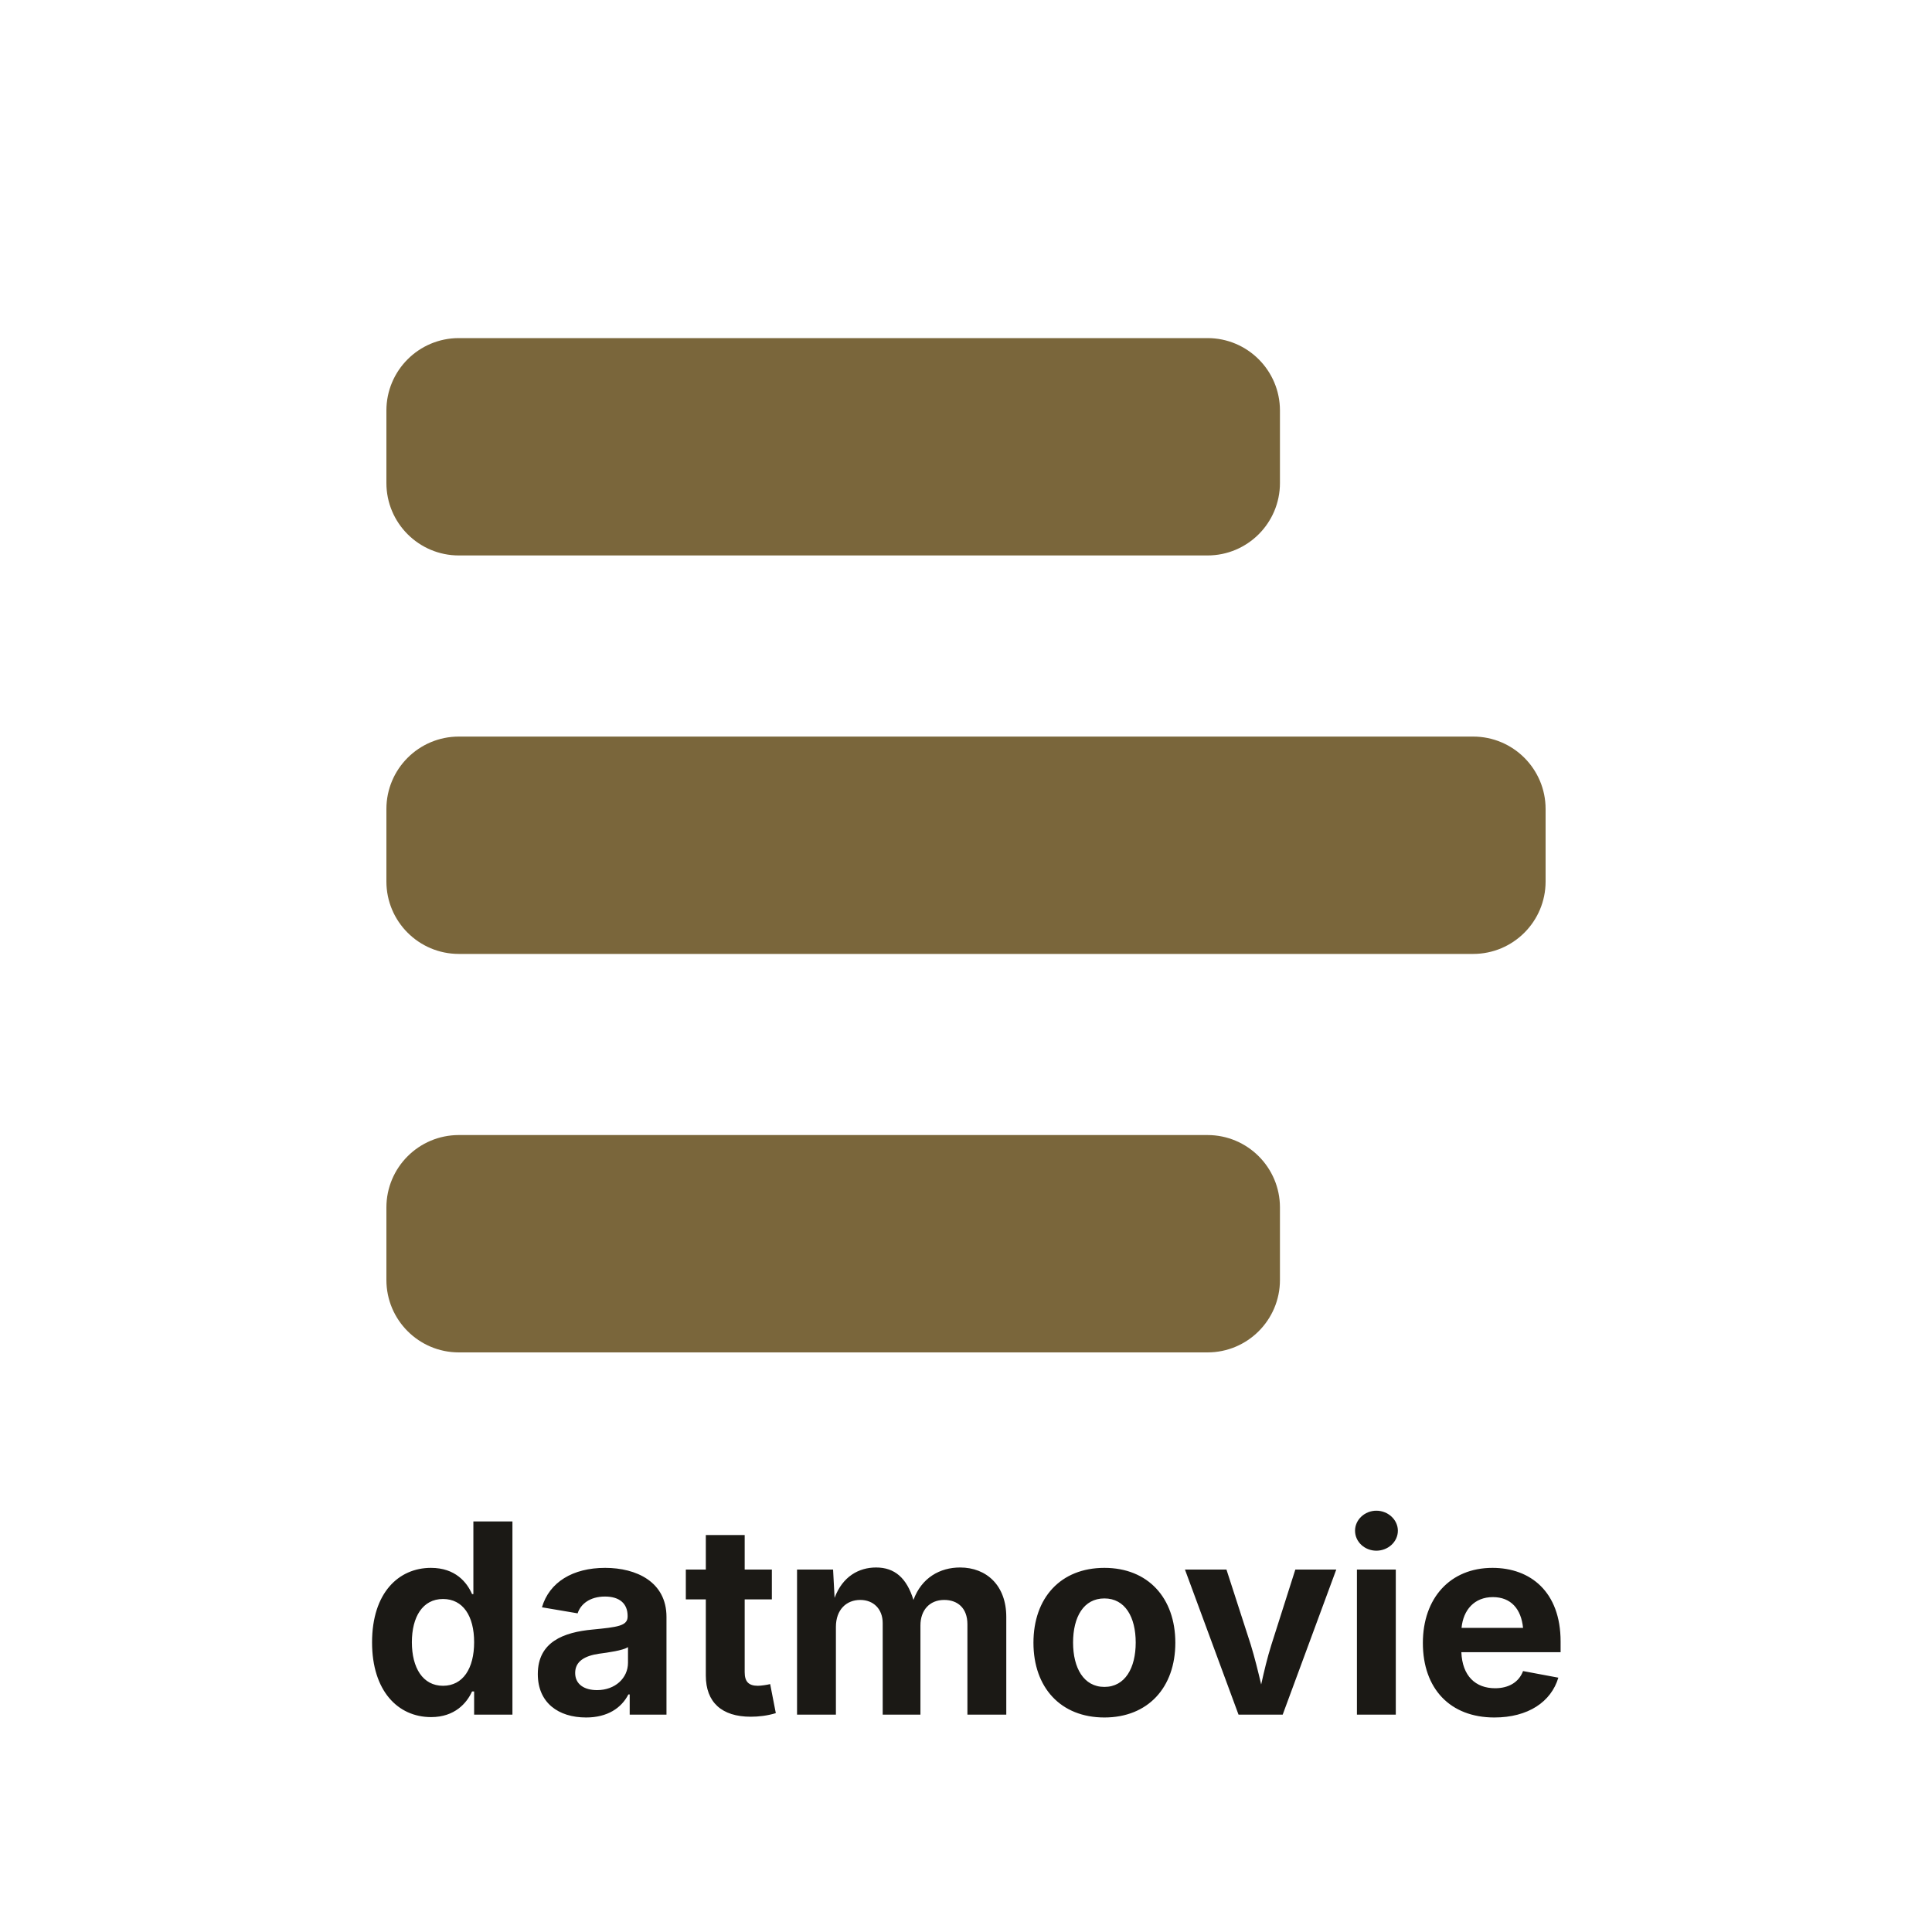
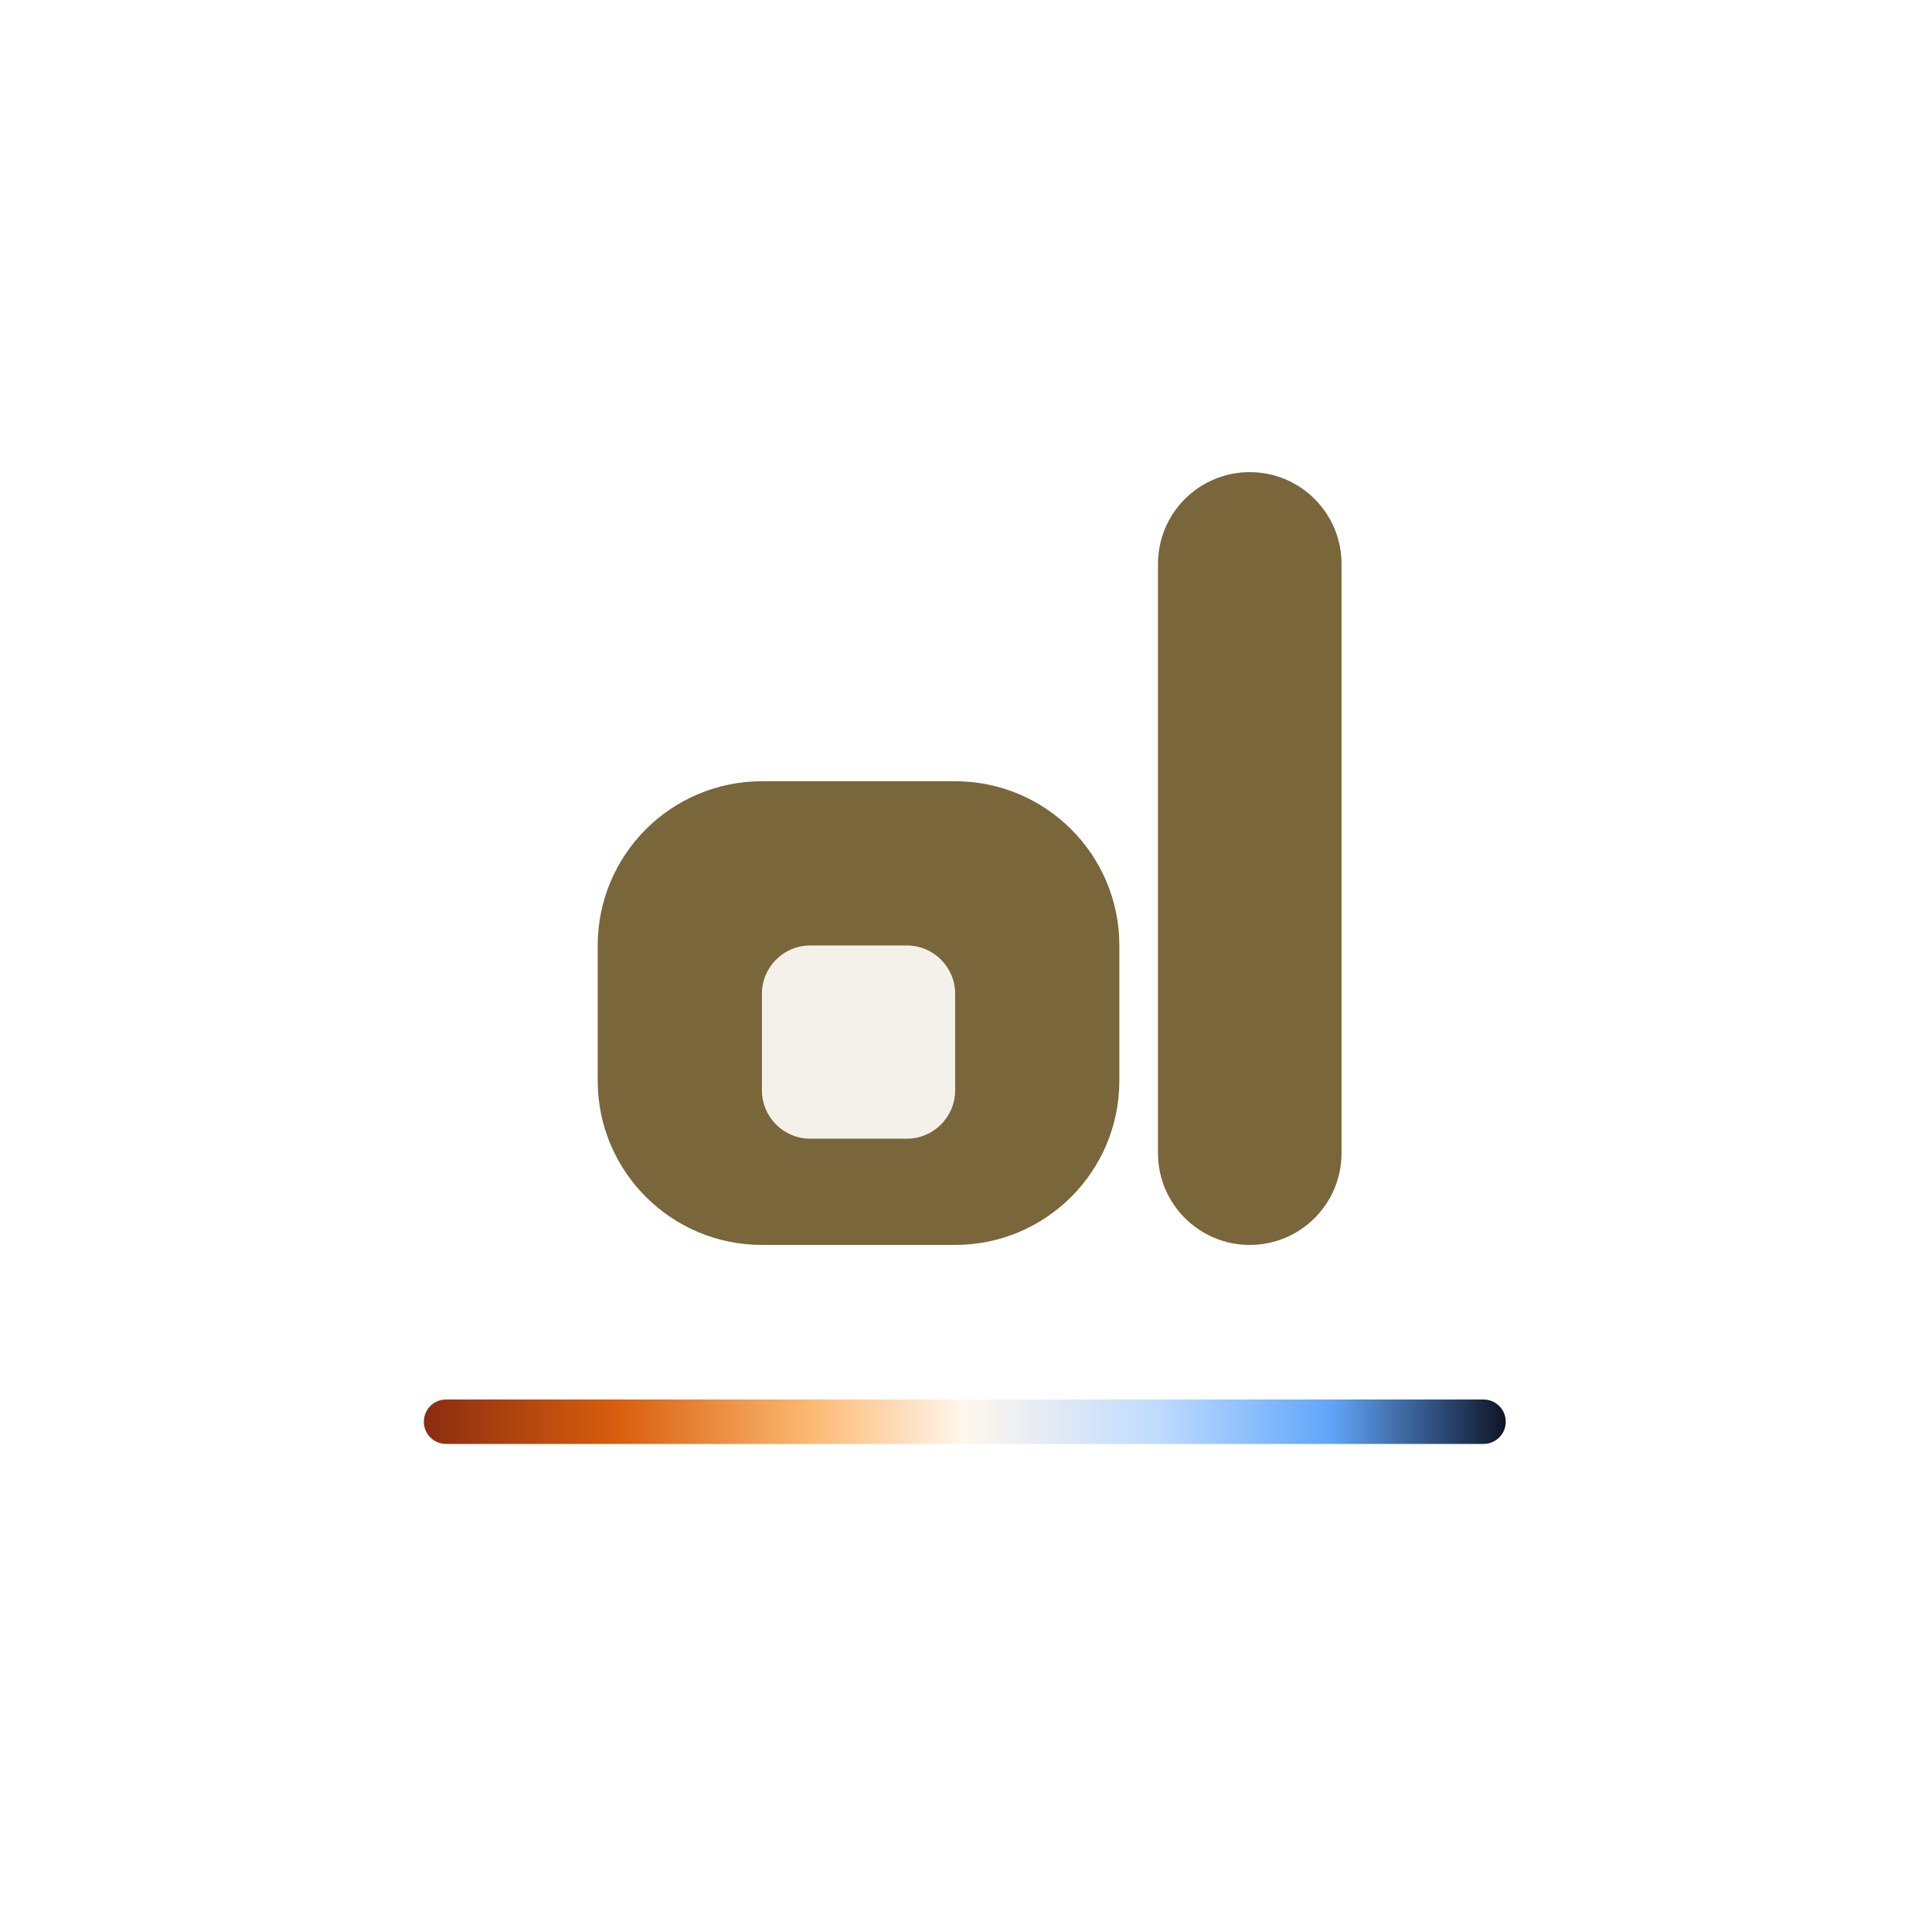
<svg xmlns="http://www.w3.org/2000/svg" width="160" height="160" viewBox="0 0 160 160" fill="none">
-   <g fill="#7A663B">
-     <rect x="32" y="28" width="74" height="18" rx="6" />
-     <rect x="32" y="61" width="96" height="18" rx="6" />
-     <rect x="32" y="94" width="74" height="18" rx="6" />
+   <defs>
+     <linearGradient id="hg" x1="0" y1="0" x2="1" y2="0">
+       <stop offset="0" stop-color="#8c2d10" />
+       <stop offset="0.18" stop-color="#d95f0e" />
+       <stop offset="0.36" stop-color="#fdba74" />
+       <stop offset="0.5" stop-color="#fff7ed" />
+       <stop offset="0.68" stop-color="#bfdbfe" />
+       <stop offset="0.84" stop-color="#60a5fa" />
+       <stop offset="1" stop-color="#0f172a" />
+     </linearGradient>
+   </defs>
+   <g transform="translate(9.5,-2.5) scale(1.6)">
+     <rect x="25" y="42" width="27" height="24" rx="8.5" fill="#7A663B" />
+     <rect x="33.5" y="50.5" width="10" height="10" rx="2.5" fill="#F4F1EA" />
+     <rect x="54" y="26" width="9.5" height="40" rx="4.75" fill="#7A663B" />
+     <rect x="16" y="74" width="56" height="2.3" rx="1.15" fill="url(#hg)" />
  </g>
-   <text x="80" y="142" text-anchor="middle" font-family="Sora, Inter, sans-serif" font-size="22" font-weight="700" fill="#1B1915">datmovie</text>
</svg>
